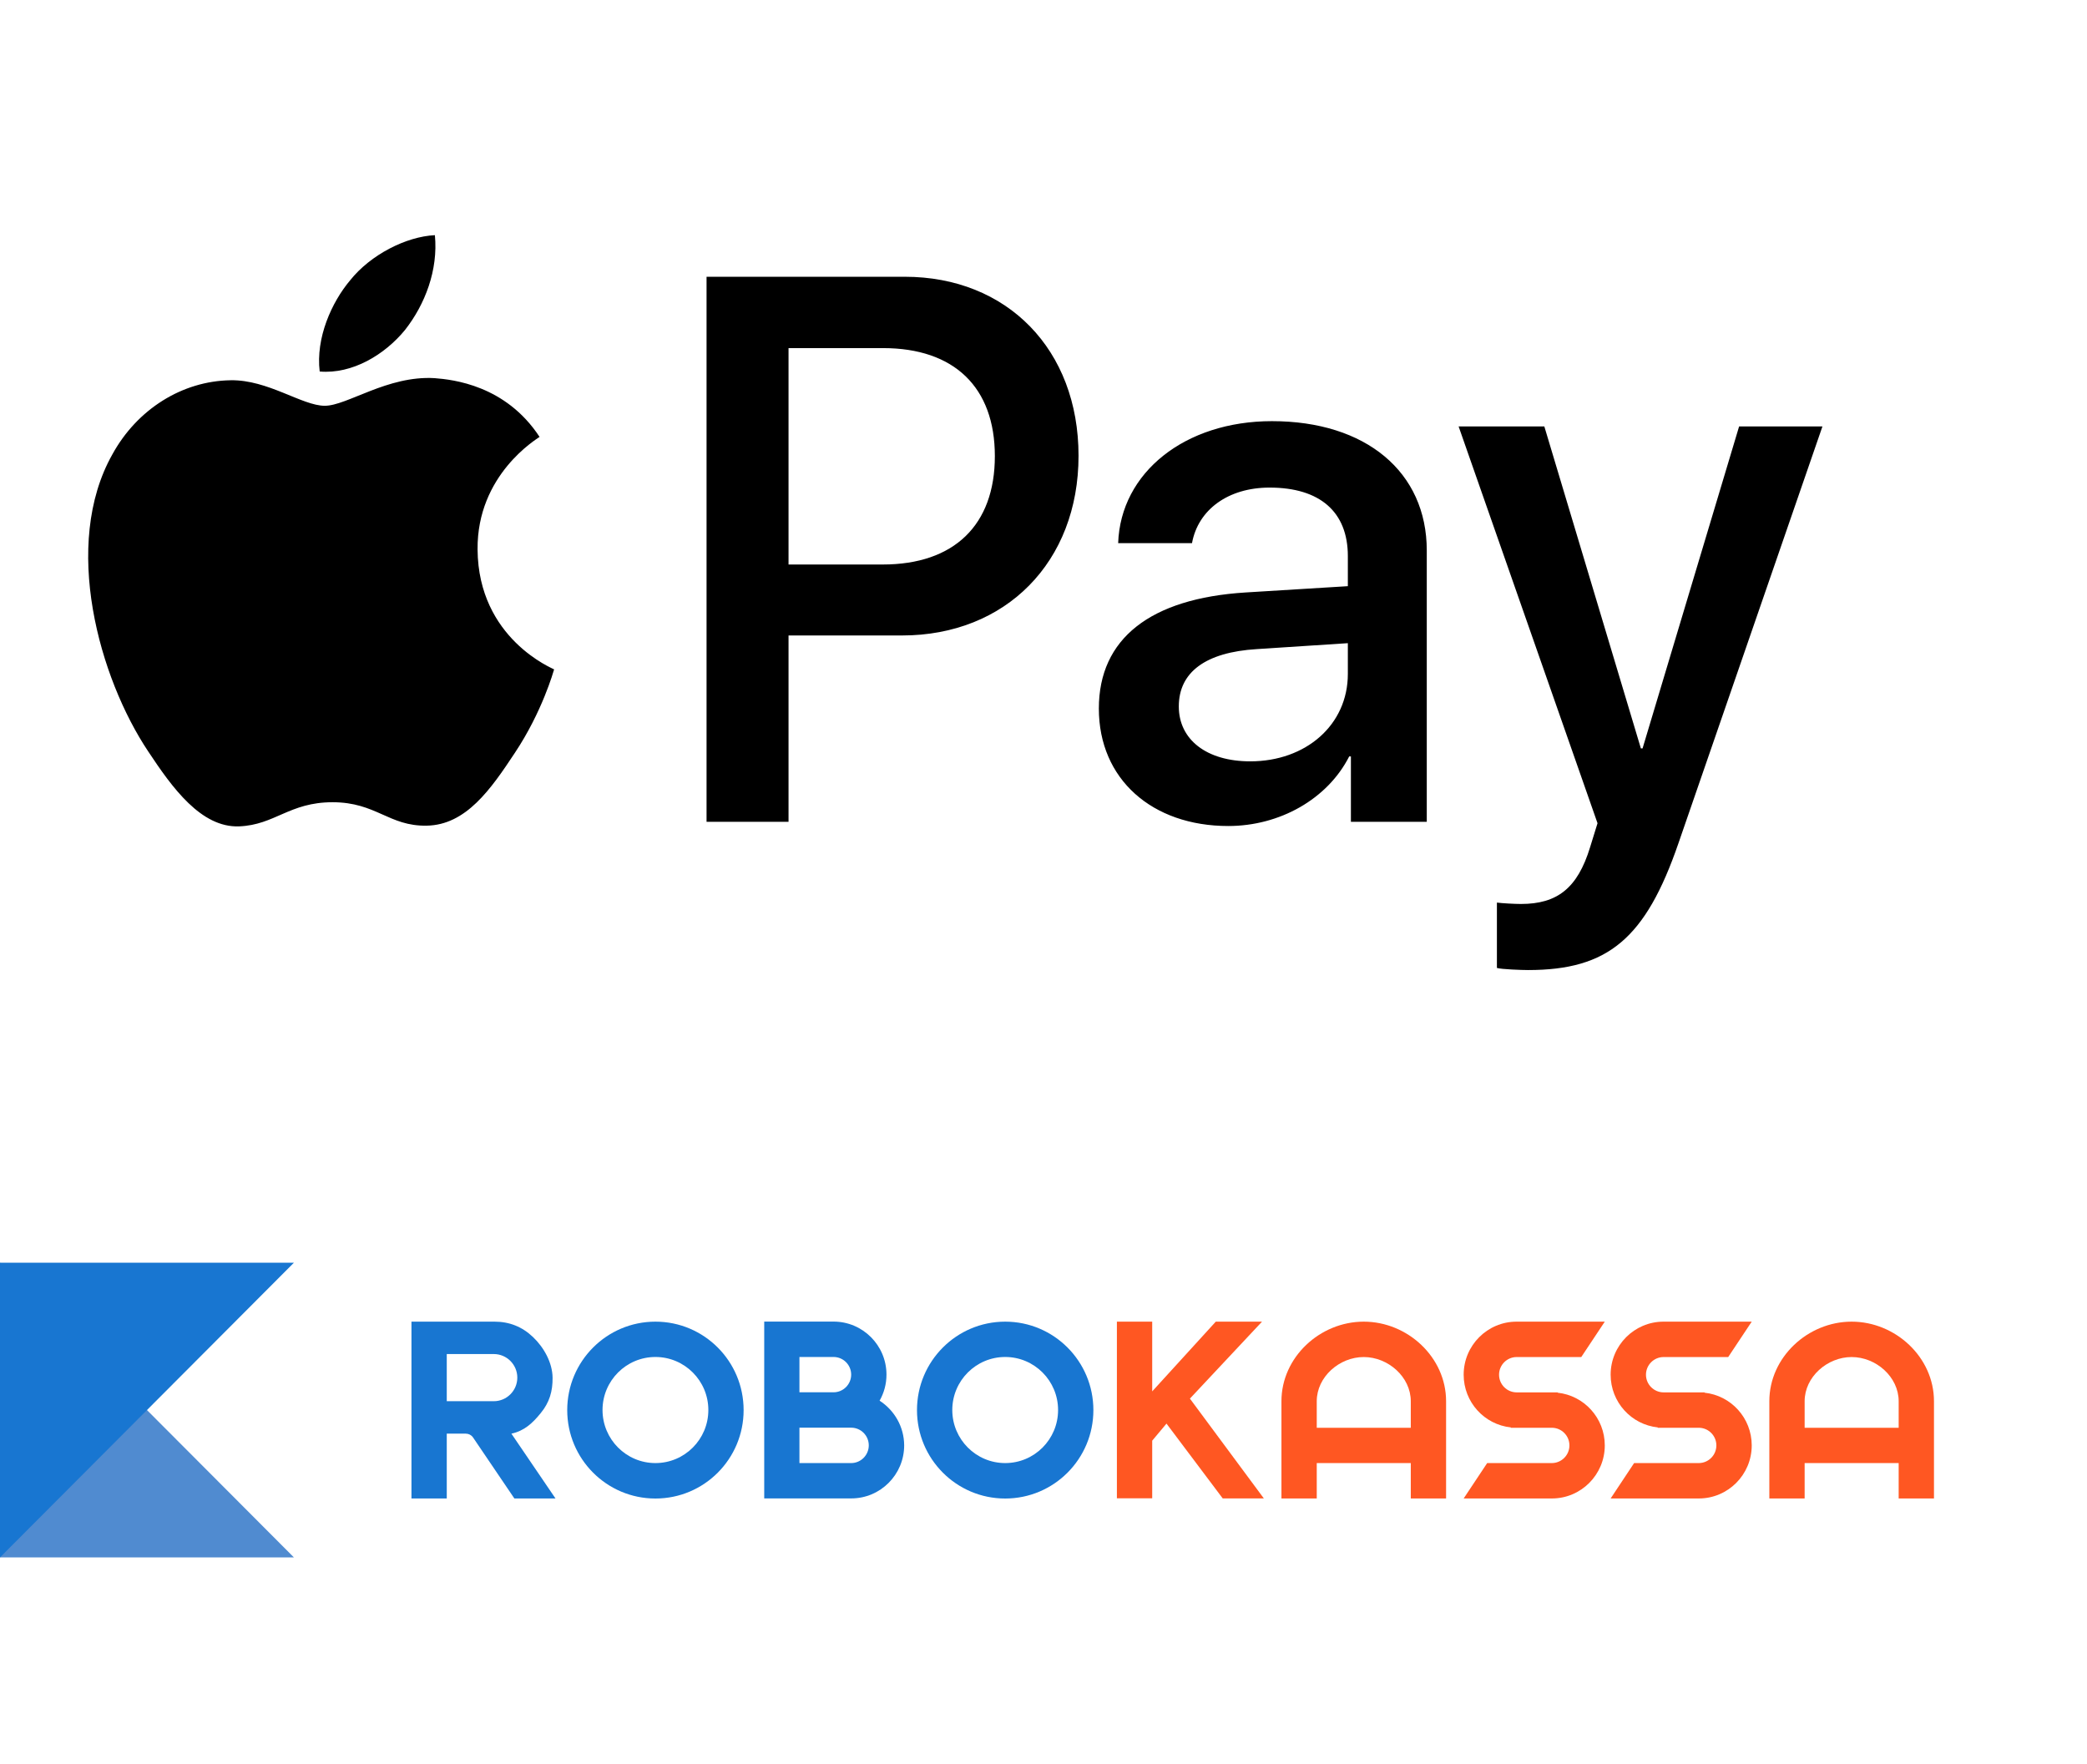
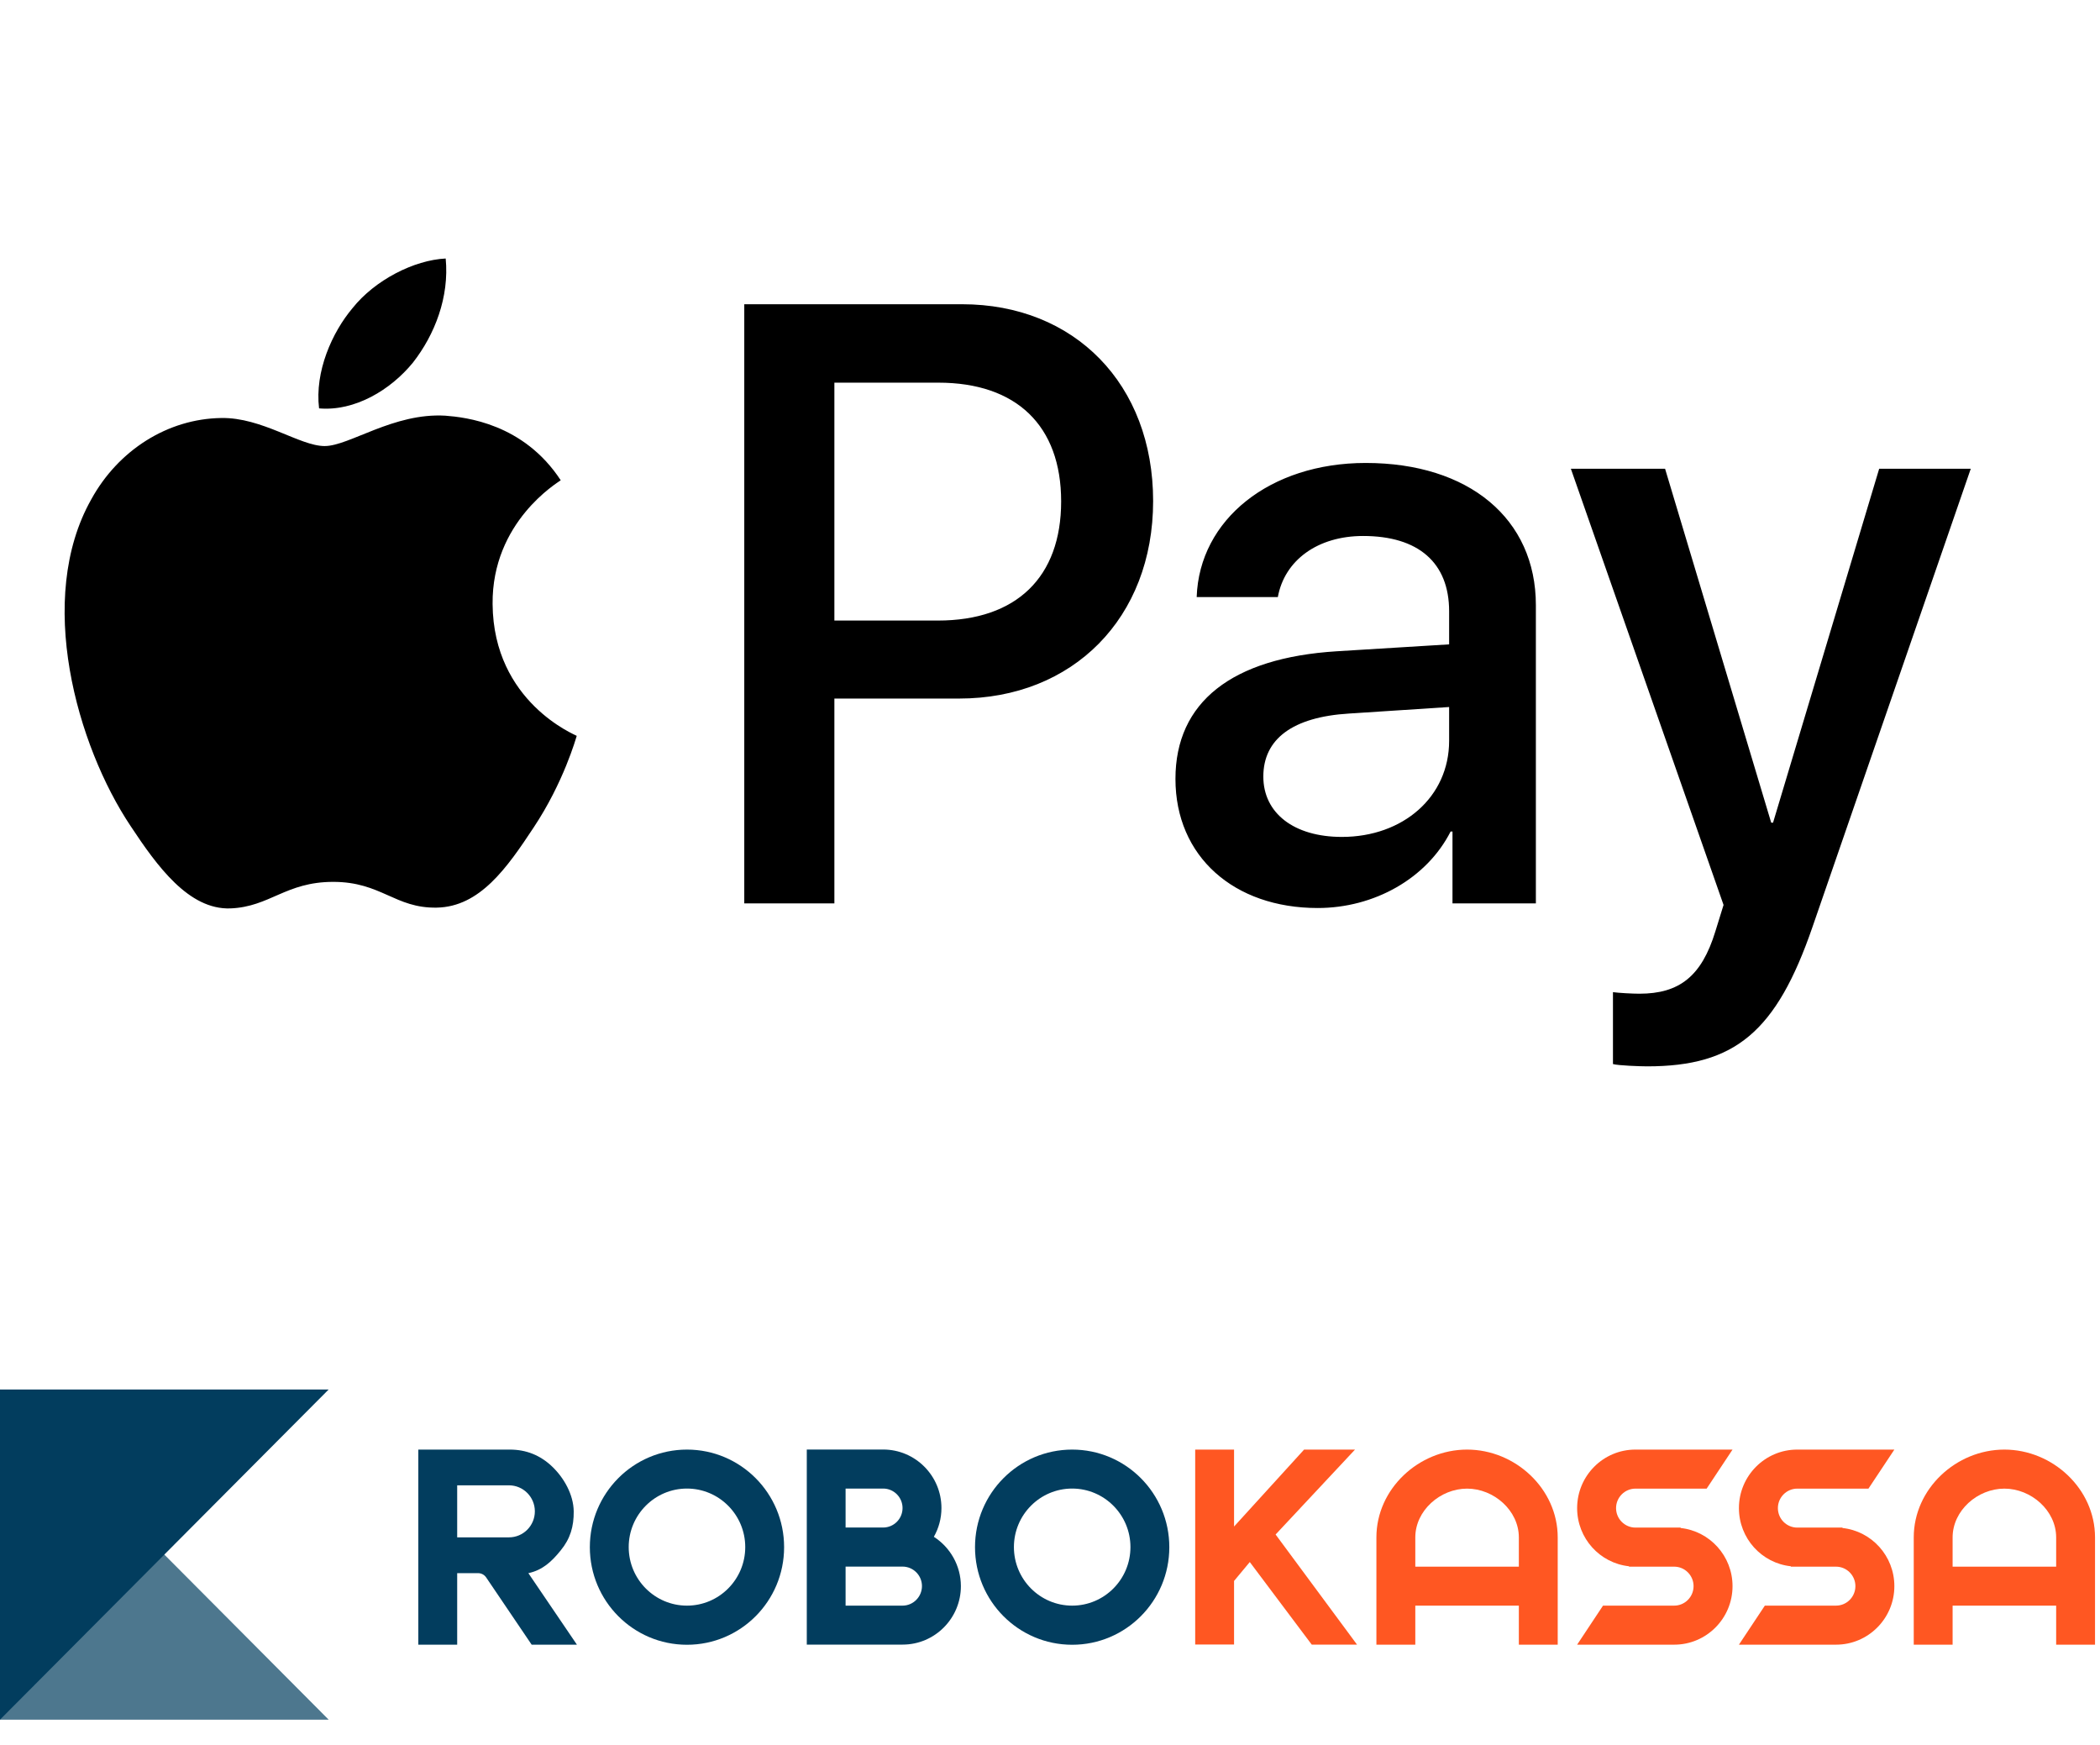
- <svg xmlns="http://www.w3.org/2000/svg" width="71" height="60" viewBox="0 0 71 60" fill="none">
-   <path d="M13.78 11.223C13.089 12.068 11.983 12.734 10.876 12.638C10.738 11.497 11.28 10.284 11.913 9.534C12.605 8.666 13.815 8.048 14.795 8C14.91 9.189 14.46 10.355 13.78 11.223ZM14.783 12.864C13.181 12.769 11.81 13.804 11.049 13.804C10.277 13.804 9.113 12.912 7.845 12.936C6.197 12.96 4.664 13.923 3.823 15.457C2.094 18.526 3.374 23.069 5.045 25.567C5.863 26.803 6.843 28.159 8.133 28.112C9.355 28.064 9.839 27.291 11.314 27.291C12.801 27.291 13.227 28.112 14.518 28.088C15.855 28.064 16.696 26.851 17.514 25.614C18.448 24.211 18.828 22.843 18.851 22.772C18.828 22.748 16.27 21.737 16.247 18.692C16.224 16.147 18.264 14.934 18.356 14.863C17.203 13.102 15.405 12.912 14.783 12.864ZM24.037 9.415V27.957H26.826V21.618H30.687C34.214 21.618 36.692 19.12 36.692 15.505C36.692 11.889 34.26 9.415 30.779 9.415H24.037ZM26.826 11.842H30.042C32.462 11.842 33.845 13.174 33.845 15.517C33.845 17.86 32.462 19.204 30.03 19.204H26.826V11.842ZM41.786 28.1C43.537 28.1 45.162 27.184 45.9 25.733H45.958V27.957H48.539V18.728C48.539 16.052 46.465 14.327 43.272 14.327C40.31 14.327 38.121 16.076 38.04 18.478H40.552C40.76 17.336 41.786 16.587 43.192 16.587C44.897 16.587 45.854 17.408 45.854 18.918V19.941L42.373 20.155C39.135 20.357 37.383 21.725 37.383 24.104C37.383 26.506 39.193 28.1 41.786 28.1ZM42.535 25.9C41.048 25.9 40.103 25.162 40.103 24.032C40.103 22.867 41.013 22.189 42.754 22.082L45.854 21.88V22.926C45.854 24.663 44.425 25.9 42.535 25.9ZM51.985 33C54.705 33 55.984 31.93 57.102 28.683L62 14.506H59.165L55.88 25.46H55.823L52.538 14.506H49.622L54.348 28.005L54.094 28.825C53.668 30.217 52.976 30.752 51.743 30.752C51.524 30.752 51.098 30.728 50.925 30.705V32.929C51.086 32.976 51.778 33 51.985 33Z" fill="black" />
-   <path opacity="0.75" d="M0 42.955V52.982H10L0 42.955Z" fill="#1664C0" />
-   <path d="M10 42.955H0V52.982L10 42.955Z" fill="#1876D1" />
-   <path d="M46.395 44.961C44.904 44.961 43.595 46.172 43.595 47.667V50.976H44.796V49.772H47.995V50.976H49.196V47.667C49.196 46.172 47.886 44.961 46.395 44.961ZM47.995 48.571H44.796V47.669C44.796 46.839 45.567 46.165 46.395 46.165C47.223 46.165 47.995 46.839 47.995 47.669V48.571Z" fill="#FF5722" />
-   <path d="M62.993 44.961C61.503 44.961 60.193 46.172 60.193 47.667V50.976H61.394V49.772H64.593V50.976H65.794V47.667C65.794 46.172 64.484 44.961 62.993 44.961ZM64.593 48.571H61.394V47.669C61.394 46.839 62.166 46.165 62.993 46.165C63.822 46.165 64.593 46.839 64.593 47.669V48.571Z" fill="#FF5722" />
-   <path d="M52.989 47.378L52.996 47.367H51.597C51.267 47.367 50.998 47.097 50.998 46.766C50.998 46.435 51.267 46.165 51.597 46.165H53.795L54.595 44.961H51.594C50.601 44.961 49.794 45.77 49.794 46.766C49.794 47.698 50.497 48.464 51.401 48.559L51.394 48.571H52.793C53.123 48.571 53.392 48.84 53.392 49.171C53.392 49.502 53.123 49.772 52.793 49.772H50.594L49.794 50.976H52.795C53.788 50.976 54.595 50.167 54.595 49.171C54.595 48.239 53.89 47.473 52.989 47.378Z" fill="#FF5722" />
-   <path d="M56.593 44.961C55.6 44.961 54.794 45.77 54.794 46.766C54.794 47.698 55.496 48.464 56.4 48.559L56.393 48.571H57.792C58.122 48.571 58.391 48.84 58.391 49.171C58.391 49.502 58.122 49.772 57.792 49.772H55.593L54.794 50.976H57.794C58.787 50.976 59.594 50.167 59.594 49.171C59.594 48.239 58.891 47.473 57.987 47.378L57.995 47.367H56.596C56.266 47.367 55.996 47.097 55.996 46.766C55.996 46.435 56.266 46.165 56.596 46.165H58.794L59.594 44.961H56.593Z" fill="#FF5722" />
-   <path d="M42.934 44.961L40.481 47.579L42.996 50.974H41.597L39.684 48.429L39.198 49.01V50.971H37.997V44.961H39.198V47.333L41.361 44.961H42.934Z" fill="#FF5722" />
-   <path d="M34.197 44.961C32.541 44.961 31.196 46.307 31.196 47.97C31.196 49.63 32.538 50.978 34.197 50.978C35.853 50.978 37.197 49.633 37.197 47.97C37.197 46.307 35.853 44.961 34.197 44.961ZM34.197 49.772C33.203 49.772 32.397 48.963 32.397 47.967C32.397 46.971 33.203 46.163 34.197 46.163C35.19 46.163 35.996 46.971 35.996 47.967C35.996 48.965 35.19 49.772 34.197 49.772Z" fill="#1876D1" />
-   <path d="M29.924 47.65C30.073 47.388 30.158 47.087 30.158 46.763C30.158 45.768 29.351 44.959 28.358 44.959H25.999V50.974H28.96C29.953 50.974 30.76 50.165 30.76 49.169C30.757 48.533 30.424 47.972 29.924 47.65ZM27.197 46.163H28.358C28.688 46.163 28.957 46.432 28.957 46.763C28.957 47.094 28.688 47.364 28.358 47.364H27.197V46.163ZM28.957 49.772H27.197V48.568H28.957C29.288 48.568 29.556 48.838 29.556 49.169C29.556 49.5 29.288 49.772 28.957 49.772Z" fill="#1876D1" />
-   <path d="M22.298 44.961C20.642 44.961 19.297 46.307 19.297 47.97C19.297 49.63 20.639 50.978 22.298 50.978C23.956 50.978 25.298 49.633 25.298 47.97C25.298 46.307 23.954 44.961 22.298 44.961ZM22.298 49.772C21.304 49.772 20.498 48.963 20.498 47.967C20.498 46.971 21.304 46.163 22.298 46.163C23.291 46.163 24.098 46.971 24.098 47.967C24.098 48.965 23.291 49.772 22.298 49.772Z" fill="#1876D1" />
-   <path d="M15.199 50.976H13.998V44.961H16.825C17.329 44.961 17.764 45.134 18.129 45.481C18.502 45.834 18.792 46.352 18.799 46.865C18.804 47.331 18.693 47.709 18.398 48.069C18.117 48.417 17.832 48.679 17.398 48.771L18.898 50.976H17.499L16.089 48.895C16.032 48.816 15.942 48.771 15.846 48.771H15.199V50.976ZM15.199 47.667H16.799C17.24 47.667 17.599 47.307 17.599 46.865C17.599 46.423 17.24 46.063 16.799 46.063H15.199V47.667Z" fill="#1876D1" />
+ <svg xmlns="http://www.w3.org/2000/svg" width="65" height="54" viewBox="0 0 65 54" fill="none">
+   <path d="M12.78 11.223C12.089 12.068 10.983 12.734 9.876 12.638C9.738 11.497 10.28 10.284 10.913 9.534C11.605 8.666 12.815 8.048 13.795 8C13.91 9.189 13.46 10.355 12.78 11.223ZM13.783 12.864C12.181 12.769 10.81 13.804 10.049 13.804C9.277 13.804 8.113 12.912 6.845 12.936C5.197 12.96 3.664 13.923 2.823 15.457C1.094 18.526 2.374 23.069 4.045 25.567C4.863 26.803 5.843 28.159 7.133 28.112C8.355 28.064 8.839 27.291 10.314 27.291C11.801 27.291 12.227 28.112 13.518 28.088C14.855 28.064 15.696 26.851 16.514 25.614C17.448 24.211 17.828 22.843 17.851 22.772C17.828 22.748 15.27 21.737 15.247 18.692C15.224 16.147 17.264 14.934 17.356 14.863C16.203 13.102 14.405 12.912 13.783 12.864ZM23.037 9.415V27.957H25.826V21.618H29.687C33.214 21.618 35.692 19.12 35.692 15.505C35.692 11.889 33.26 9.415 29.779 9.415H23.037ZM25.826 11.842H29.042C31.462 11.842 32.845 13.174 32.845 15.517C32.845 17.86 31.462 19.204 29.03 19.204H25.826V11.842ZM40.786 28.1C42.537 28.1 44.162 27.184 44.9 25.733H44.958V27.957H47.539V18.728C47.539 16.052 45.465 14.327 42.272 14.327C39.31 14.327 37.121 16.076 37.04 18.478H39.552C39.76 17.336 40.786 16.587 42.192 16.587C43.897 16.587 44.854 17.408 44.854 18.918V19.941L41.373 20.155C38.135 20.357 36.383 21.725 36.383 24.104C36.383 26.506 38.193 28.1 40.786 28.1ZM41.535 25.9C40.048 25.9 39.103 25.162 39.103 24.032C39.103 22.867 40.013 22.189 41.754 22.082L44.854 21.88V22.926C44.854 24.663 43.425 25.9 41.535 25.9ZM50.985 33C53.705 33 54.984 31.93 56.102 28.683L61 14.506H58.165L54.88 25.459H54.823L51.538 14.506H48.622L53.348 28.005L53.094 28.825C52.668 30.217 51.976 30.752 50.743 30.752C50.524 30.752 50.098 30.728 49.925 30.704V32.929C50.086 32.976 50.778 33 50.985 33Z" fill="black" />
+   <path opacity="0.7" d="M0 43V53.218H10.173L0 43Z" fill="#023D5E" />
+   <path d="M10.173 43H0V53.218L10.173 43Z" fill="#023D5E" />
+   <path d="M45.409 44.86C43.915 44.86 42.603 46.075 42.603 47.576V50.897H43.807V49.689H47.012V50.897H48.215V47.576C48.215 46.075 46.903 44.86 45.409 44.86ZM47.012 48.483H43.807V47.578C43.807 46.745 44.58 46.068 45.409 46.068C46.239 46.068 47.012 46.745 47.012 47.578V48.483Z" fill="#FF5722" />
+   <path d="M62.04 44.86C60.547 44.86 59.235 46.075 59.235 47.576V50.897H60.438V49.689H63.643V50.897H64.846V47.576C64.846 46.075 63.534 44.86 62.04 44.86ZM63.643 48.483H60.438V47.578C60.438 46.745 61.211 46.068 62.04 46.068C62.87 46.068 63.643 46.745 63.643 47.578V48.483V48.483Z" fill="#FF5722" />
+   <path d="M33.186 44.86C31.527 44.86 30.179 46.211 30.179 47.88C30.179 49.547 31.524 50.9 33.186 50.9C34.846 50.9 36.193 49.549 36.193 47.88C36.193 46.211 34.846 44.86 33.186 44.86ZM33.186 49.689C32.191 49.689 31.383 48.877 31.383 47.877C31.383 46.878 32.191 46.066 33.186 46.066C34.181 46.066 34.99 46.878 34.99 47.877C34.99 48.879 34.181 49.689 33.186 49.689Z" fill="#023D5E" />
+   <path d="M28.905 47.559C29.054 47.296 29.14 46.994 29.14 46.669C29.14 45.67 28.331 44.858 27.336 44.858H24.972V50.895H27.939C28.934 50.895 29.742 50.083 29.742 49.084C29.74 48.445 29.407 47.882 28.905 47.559ZM26.173 46.066H27.336C27.667 46.066 27.936 46.337 27.936 46.669C27.936 47.002 27.667 47.272 27.336 47.272H26.173V46.066ZM27.936 49.689H26.173V48.481H27.936C28.267 48.481 28.537 48.751 28.537 49.084C28.537 49.416 28.267 49.689 27.936 49.689Z" fill="#023D5E" />
+   <path d="M21.263 44.86C19.604 44.86 18.257 46.211 18.257 47.88C18.257 49.547 19.602 50.9 21.263 50.9C22.925 50.9 24.27 49.549 24.27 47.88C24.27 46.211 22.923 44.86 21.263 44.86ZM21.263 49.689C20.268 49.689 19.46 48.877 19.46 47.877C19.46 46.878 20.268 46.066 21.263 46.066C22.258 46.066 23.067 46.878 23.067 47.877C23.067 48.879 22.258 49.689 21.263 49.689Z" fill="#023D5E" />
+   <path d="M52.016 47.286L52.023 47.274H50.622C50.291 47.274 50.021 47.004 50.021 46.671C50.021 46.339 50.291 46.068 50.622 46.068H52.825L53.626 44.86H50.619C49.624 44.86 48.816 45.672 48.816 46.671C48.816 47.607 49.52 48.376 50.425 48.471L50.418 48.483H51.82C52.151 48.483 52.42 48.754 52.42 49.086C52.42 49.418 52.151 49.689 51.82 49.689H49.617L48.816 50.897H51.822C52.818 50.897 53.626 50.085 53.626 49.086C53.626 48.151 52.919 47.381 52.016 47.286Z" fill="#FF5722" />
+   <path d="M55.628 44.86C54.633 44.86 53.824 45.672 53.824 46.671C53.824 47.607 54.529 48.376 55.434 48.471L55.427 48.483H56.828C57.16 48.483 57.429 48.754 57.429 49.086C57.429 49.418 57.16 49.689 56.828 49.689H54.626L53.824 50.897H56.831C57.826 50.897 58.635 50.085 58.635 49.086C58.635 48.151 57.93 47.381 57.025 47.286L57.032 47.274H55.63C55.299 47.274 55.03 47.004 55.03 46.671C55.03 46.339 55.299 46.068 55.63 46.068H57.833L58.635 44.86H55.628V44.86Z" fill="#FF5722" />
+   <path d="M14.151 50.897H12.948V44.86H15.78C16.285 44.86 16.72 45.033 17.087 45.382C17.46 45.736 17.751 46.256 17.758 46.771C17.763 47.239 17.652 47.618 17.356 47.979C17.075 48.328 16.789 48.592 16.354 48.684L17.857 50.897H16.456L15.042 48.808C14.985 48.73 14.896 48.684 14.799 48.684H14.151V50.897ZM14.151 47.576H15.754C16.196 47.576 16.555 47.215 16.555 46.771C16.555 46.327 16.196 45.966 15.754 45.966H14.151V47.576Z" fill="#023D5E" />
+   <path d="M41.941 44.86L39.483 47.488L42.003 50.895H40.601L38.684 48.34L38.197 48.925V50.893H36.994V44.86H38.197V47.241L40.365 44.86H41.941V44.86Z" fill="#FF5722" />
</svg>
